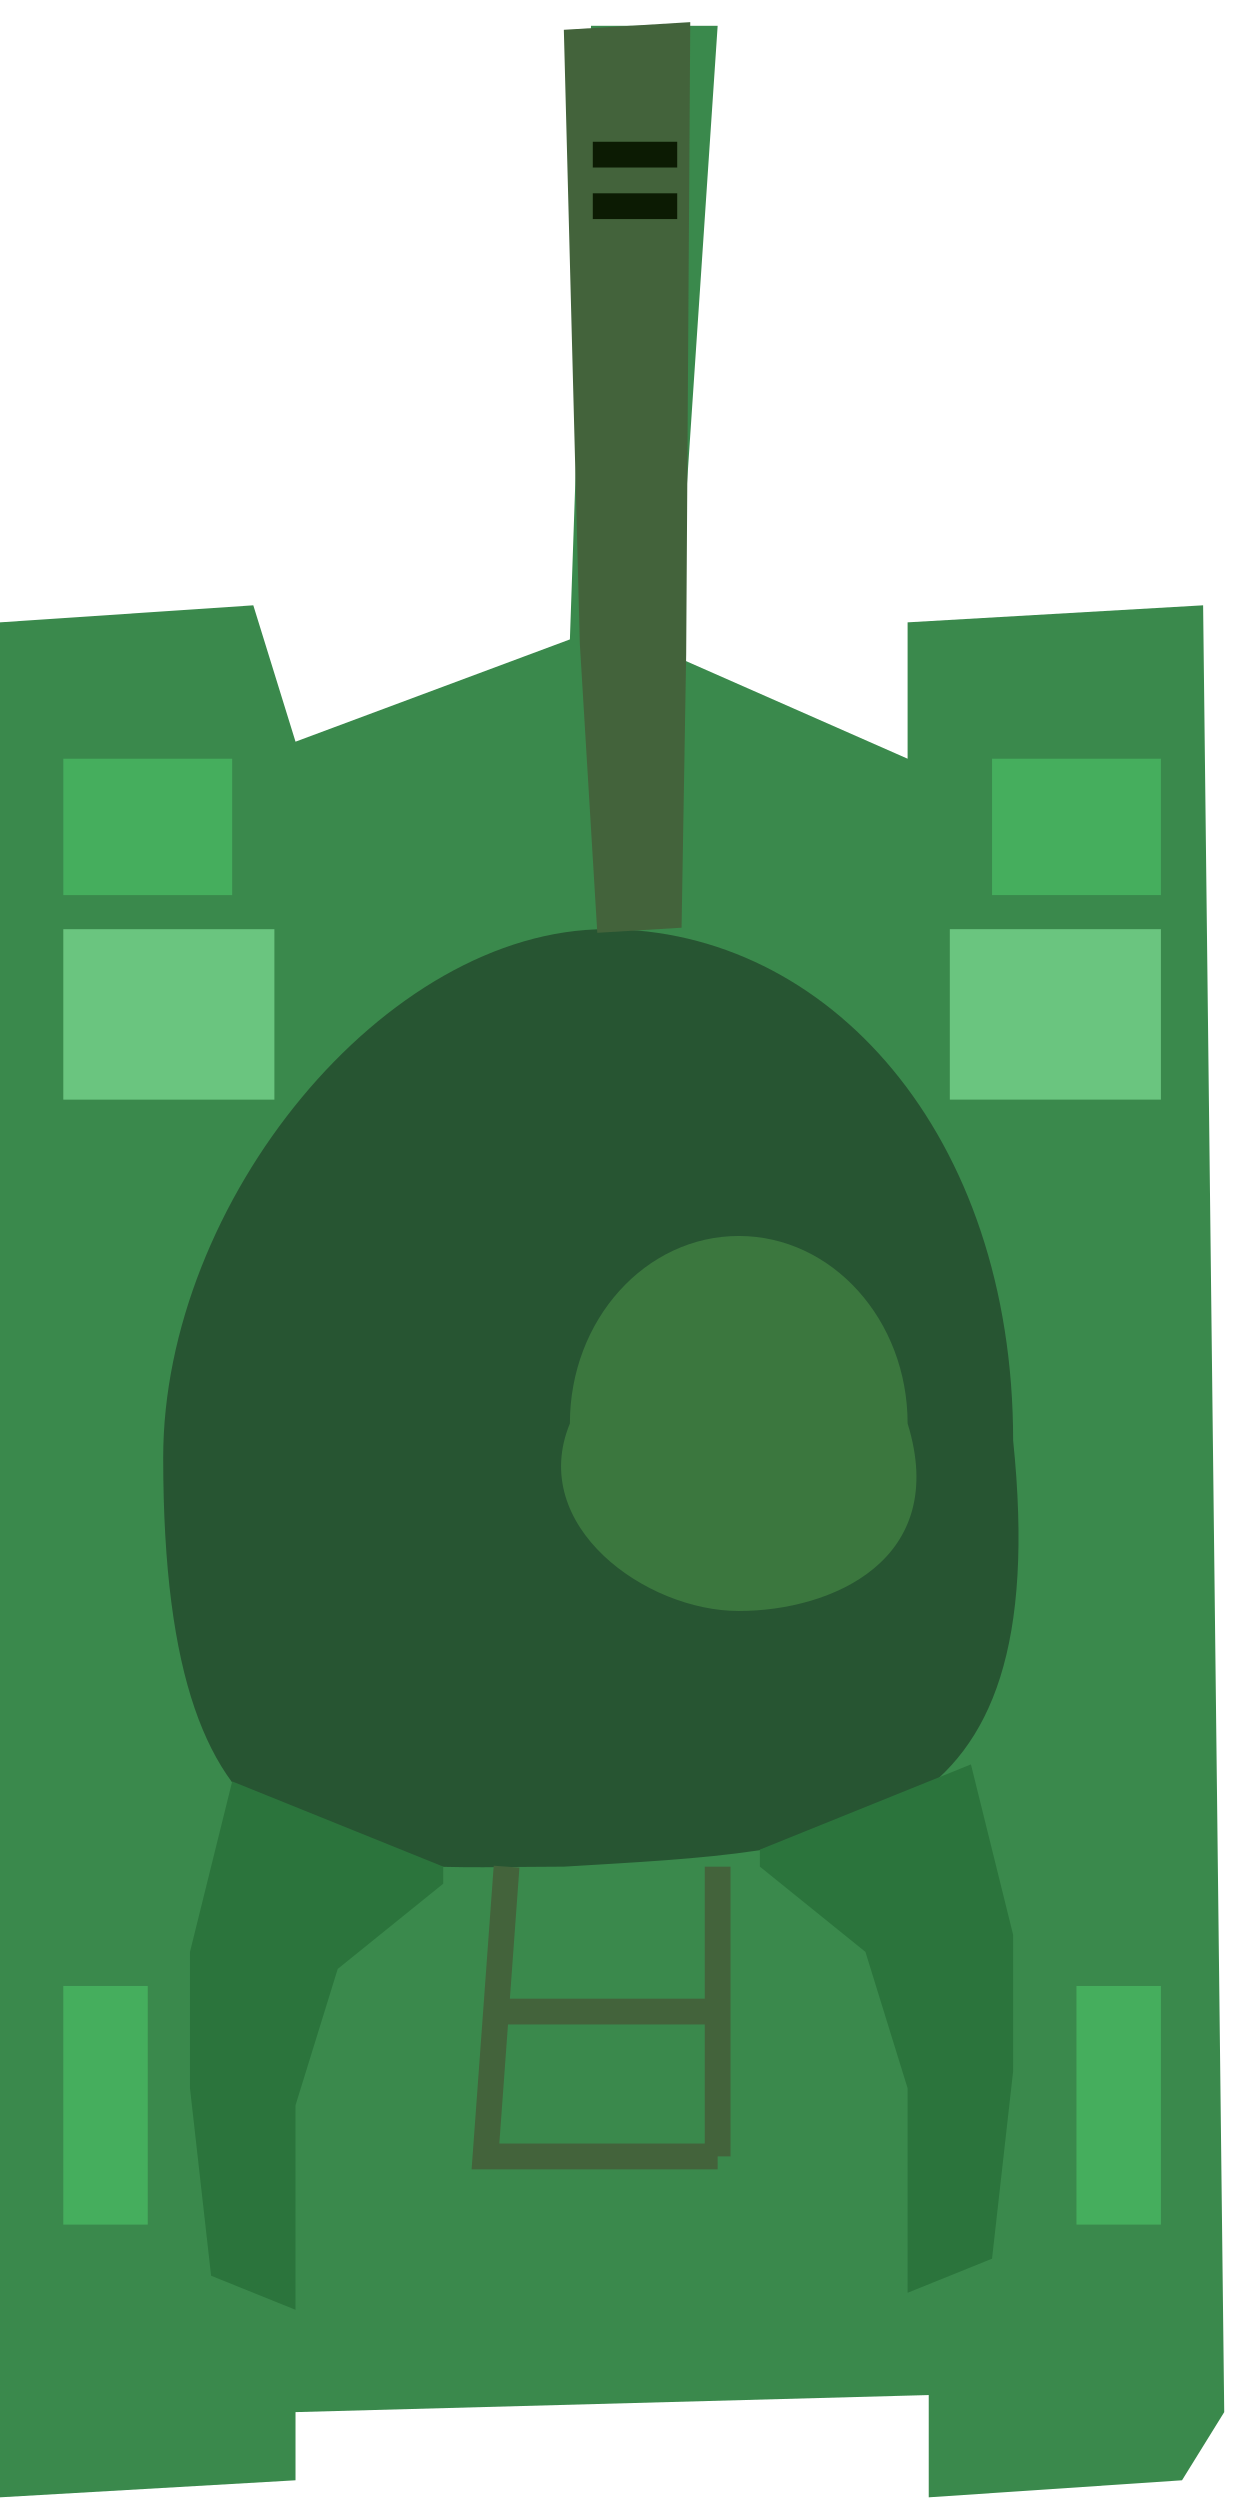
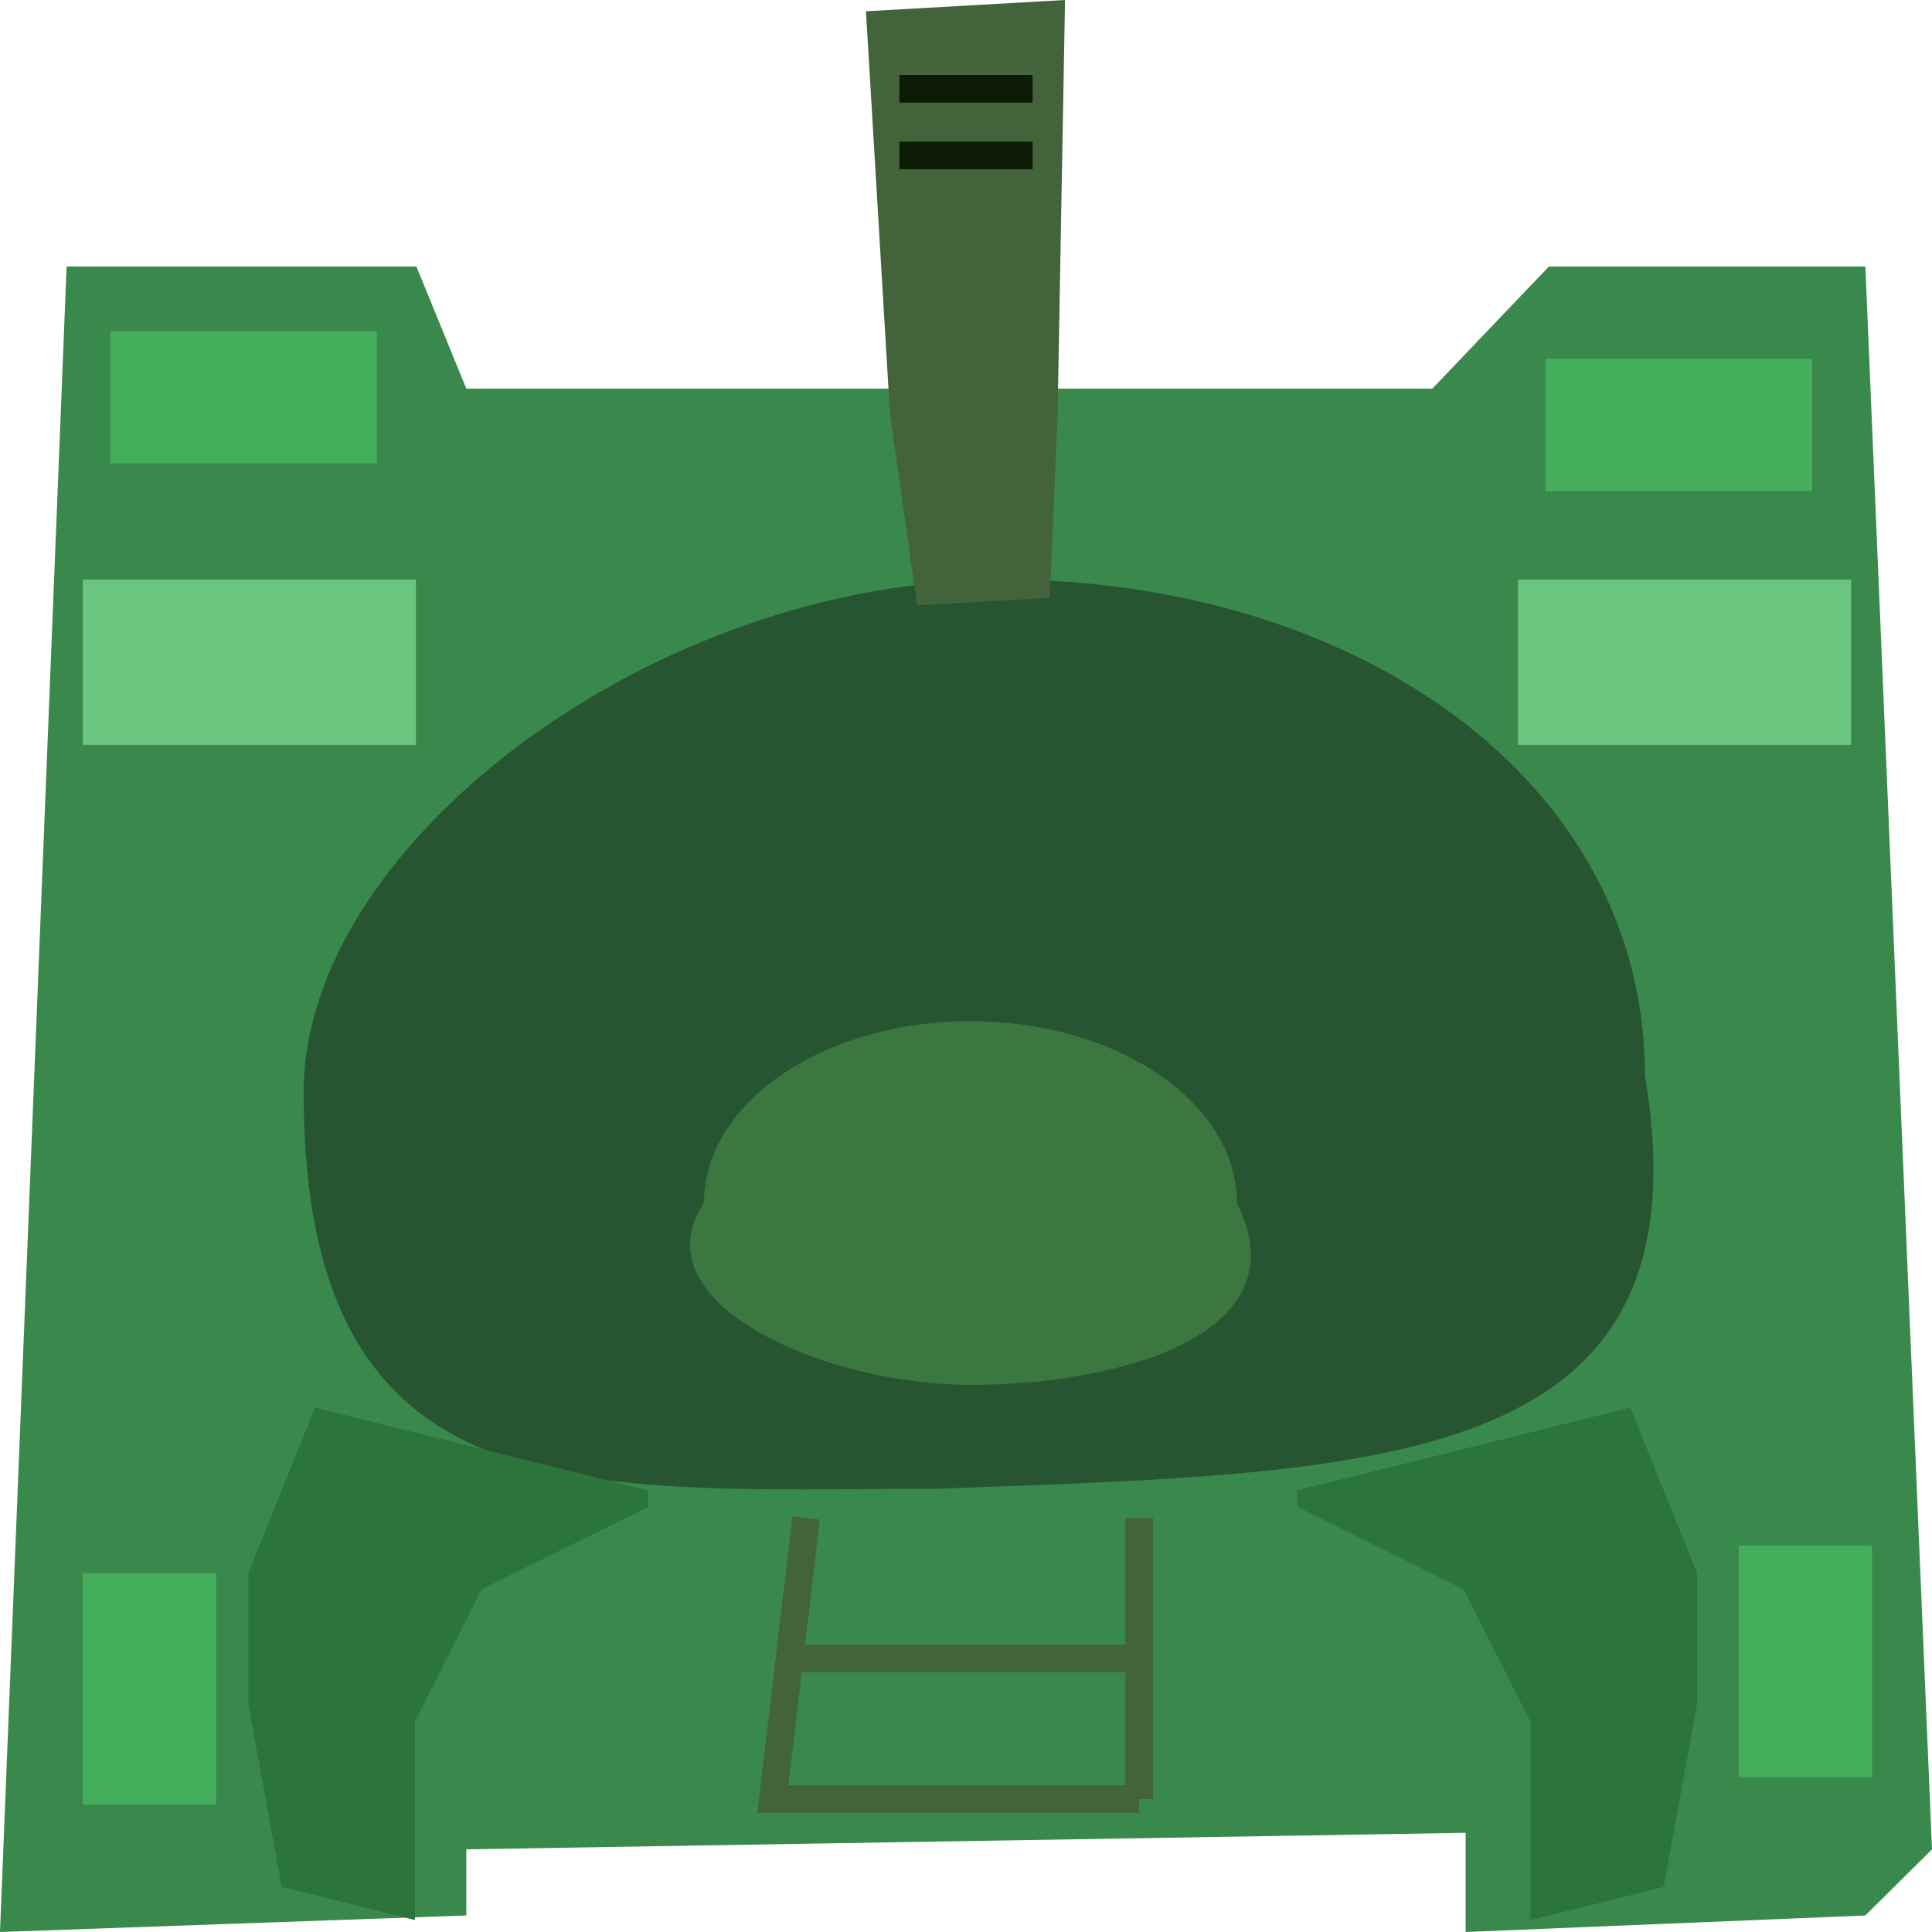
- <svg xmlns="http://www.w3.org/2000/svg" width="48" height="97" viewBox="0 0 48 97" fill="none">
-   <path d="M45.862 89.621H36.853" stroke="black" />
-   <path d="M9.828 90.283H1.638" stroke="black" />
-   <path d="M47.5 93.59L46.681 23.486L35.215 24.147V29.438L26.207 25.47L27.845 1L22.931 1L22.112 24.809L11.466 28.777L9.828 23.486L0 24.147L0 96.896L11.466 96.235V93.59L36.035 92.928V96.896L45.862 96.235L47.5 93.59Z" fill="#3A894C" />
-   <path d="M21.892 72.426C13.299 72.426 6.332 73.749 6.332 56.554C6.332 46.633 14.937 36.052 23.53 36.052C32.124 36.052 39.31 43.988 39.31 55.892C40.948 71.765 32.758 71.765 21.892 72.426Z" fill="#275532" />
-   <path d="M33.578 75.733L29.483 72.426V71.765L37.672 68.458L39.31 75.072V80.362L38.491 87.637L35.215 88.96V81.024L33.578 75.733Z" fill="#2B743C" />
-   <path d="M13.104 76.394L17.198 73.087V72.426L9.009 69.119L7.371 75.733L7.371 81.024L8.19 88.299L11.466 89.621V81.685L13.104 76.394Z" fill="#2B743C" />
-   <path d="M26.624 25.383L26.445 35.995L23.175 36.193L22.497 24.97L21.877 1.156L26.782 0.859L26.624 25.383Z" fill="#43633B" />
-   <path d="M27.845 83.669H18.836L19.246 78.048M27.845 83.669V78.048M27.845 83.669V72.426V78.048M19.655 72.426L19.246 78.048M19.246 78.048H27.026H27.845" stroke="#43633B" />
-   <rect x="45.043" y="77.056" width="9.259" height="3.276" transform="rotate(90 45.0431 77.0556)" fill="#45AE5D" />
-   <rect x="5.733" y="77.056" width="9.259" height="3.276" transform="rotate(90 5.73279 77.0556)" fill="#45AE5D" />
-   <rect x="45.043" y="29.438" width="5.291" height="6.552" transform="rotate(90 45.0431 29.4381)" fill="#45AE5D" />
-   <rect x="9.009" y="29.438" width="5.291" height="6.552" transform="rotate(90 9.00854 29.4381)" fill="#45AE5D" />
-   <rect x="45.043" y="36.052" width="6.614" height="8.19" transform="rotate(90 45.0431 36.0517)" fill="#6AC57F" />
-   <rect x="10.647" y="36.052" width="6.614" height="8.19" transform="rotate(90 10.6466 36.0517)" fill="#6AC57F" />
-   <path d="M28.664 62.506C25.045 62.506 20.474 59.199 22.112 55.231C22.112 51.213 25.045 47.956 28.664 47.956C32.282 47.956 35.215 51.213 35.215 55.231C36.853 60.522 32.282 62.506 28.664 62.506Z" fill="#3B773E" />
-   <path d="M23 6L26.276 6" stroke="#0C1B03" />
-   <path d="M23 8L26.276 8" stroke="#0C1B03" />
+ <svg xmlns="http://www.w3.org/2000/svg" width="70" height="70" viewBox="0 0 70 70" fill="none">
+   <path d="M67.586 63.412H54.31" stroke="black" />
+   <path d="M14.482 64.01H2.413" stroke="black" />
+   <path d="M70 67.005L67.586 9.655H56.121L51.896 14.081H39.789H32.586L16.896 14.081L15.086 9.655H2.413L-0 70L16.896 69.401V67.005L53.103 66.406V70L67.586 69.401L70 67.005Z" fill="#3A894C" />
+   <path d="M33.931 53.942C21.267 53.942 11 55.139 11 39.567C11 30.583 23.68 21 36.345 21C49.01 21 59.6 28.187 59.6 38.968C62.014 53.343 49.944 53.343 33.931 53.942Z" fill="#275532" />
+   <path d="M53.035 57.588L47 54.594V53.995L59.069 51L61.483 56.989V61.781L60.276 68.369L55.448 69.567V62.38L53.035 57.588Z" fill="#2B743C" />
+   <path d="M17.448 57.588L23.483 54.594V53.995L11.414 51L9 56.989V61.781L10.207 68.369L15.034 69.567L15.034 62.38L17.448 57.588Z" fill="#2B743C" />
+   <path d="M38.317 15.115L38.038 21.66L33.229 21.933L32.249 15.051L31.375 0.409L38.588 0L38.317 15.115Z" fill="#43633B" />
+   <path d="M41.276 65.182H28L28.604 60.091M41.276 65.182V60.091M41.276 65.182V55V60.091M29.207 55L28.604 60.091M28.604 60.091H40.069H41.276" stroke="#43633B" />
+   <rect x="67.828" y="56" width="8.385" height="4.828" transform="rotate(90 67.8276 56)" fill="#45AE5D" />
+   <rect x="7.828" y="57" width="8.385" height="4.828" transform="rotate(90 7.82764 57)" fill="#45AE5D" />
+   <rect x="65.655" y="13" width="4.792" height="9.655" transform="rotate(90 65.6553 13)" fill="#45AE5D" />
+   <rect x="13.655" y="12" width="4.792" height="9.655" transform="rotate(90 13.6553 12)" fill="#45AE5D" />
+   <rect x="67.069" y="21" width="5.989" height="12.069" transform="rotate(90 67.0691 21)" fill="#6AC57F" />
+   <rect x="15.069" y="21" width="5.989" height="12.069" transform="rotate(90 15.0691 21)" fill="#6AC57F" />
+   <path d="M35.16 50.177C29.828 50.177 23.091 47.182 25.505 43.588C25.505 39.95 29.828 37 35.16 37C40.493 37 44.816 39.95 44.816 43.588C47.229 48.38 40.493 50.177 35.16 50.177Z" fill="#3B773E" />
+   <path d="M32.587 3.218L37.414 3.218" stroke="#0C1B03" />
+   <path d="M32.587 5.632L37.414 5.632" stroke="#0C1B03" />
</svg>
